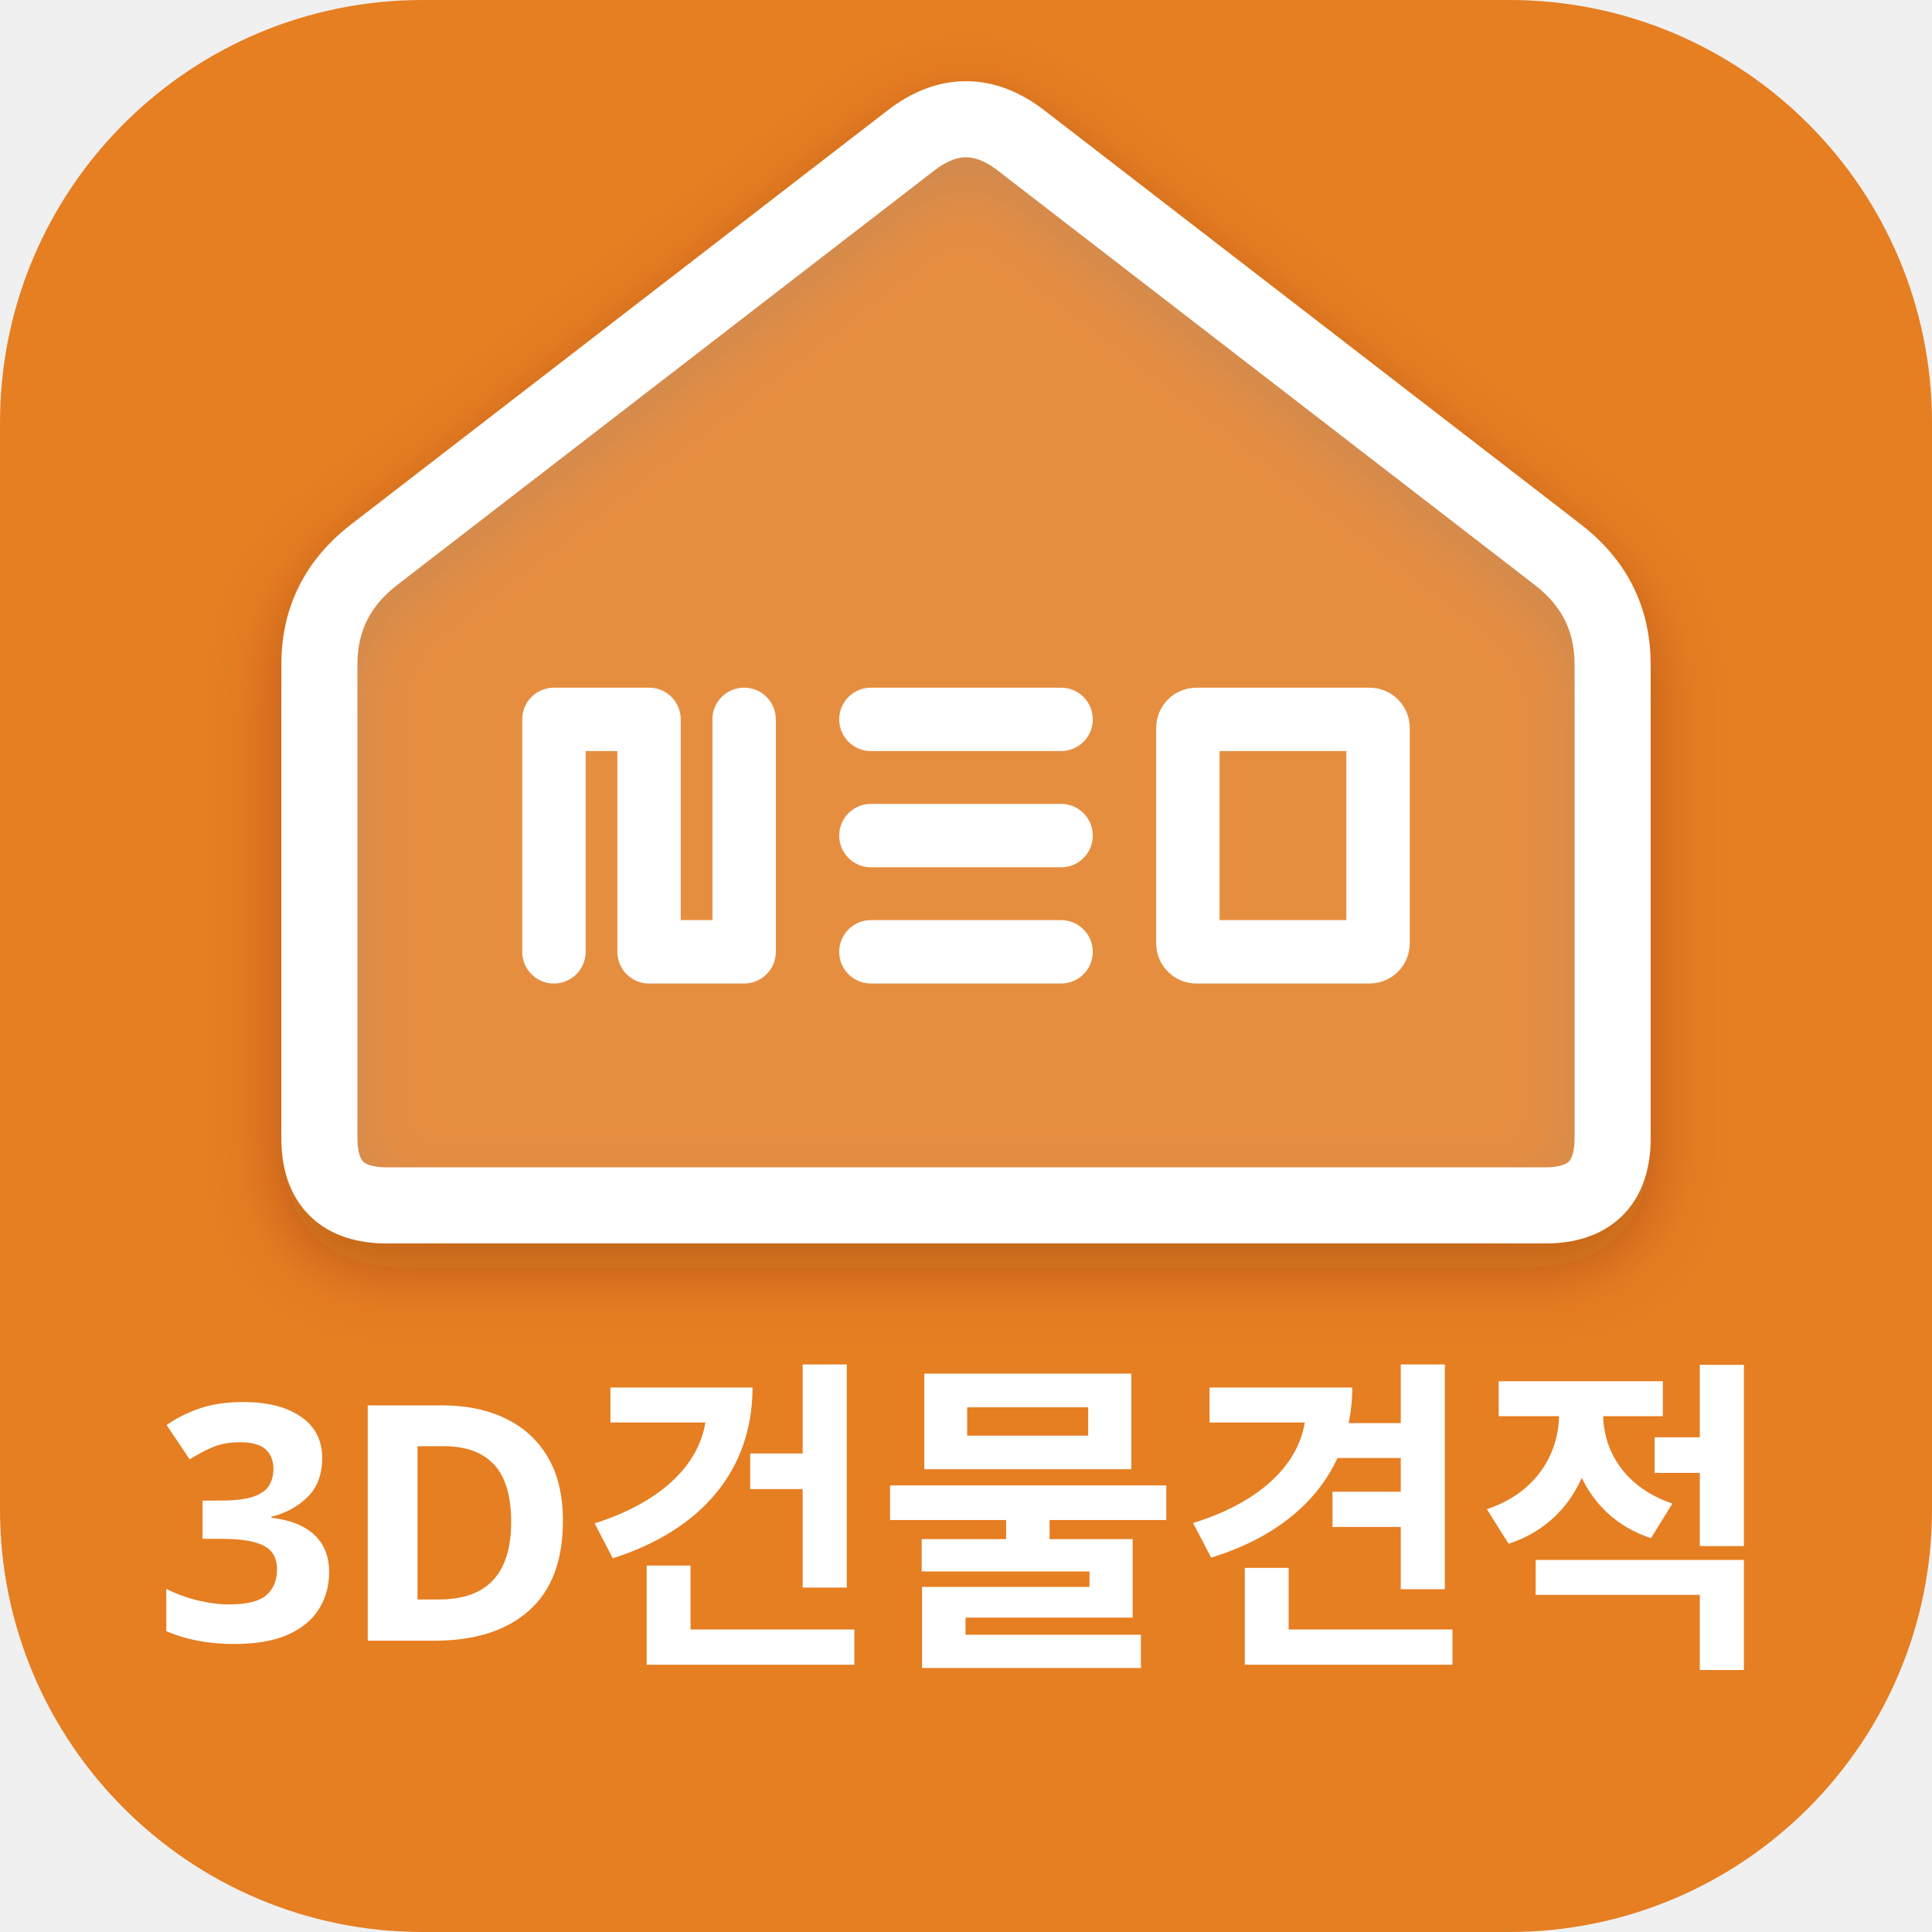
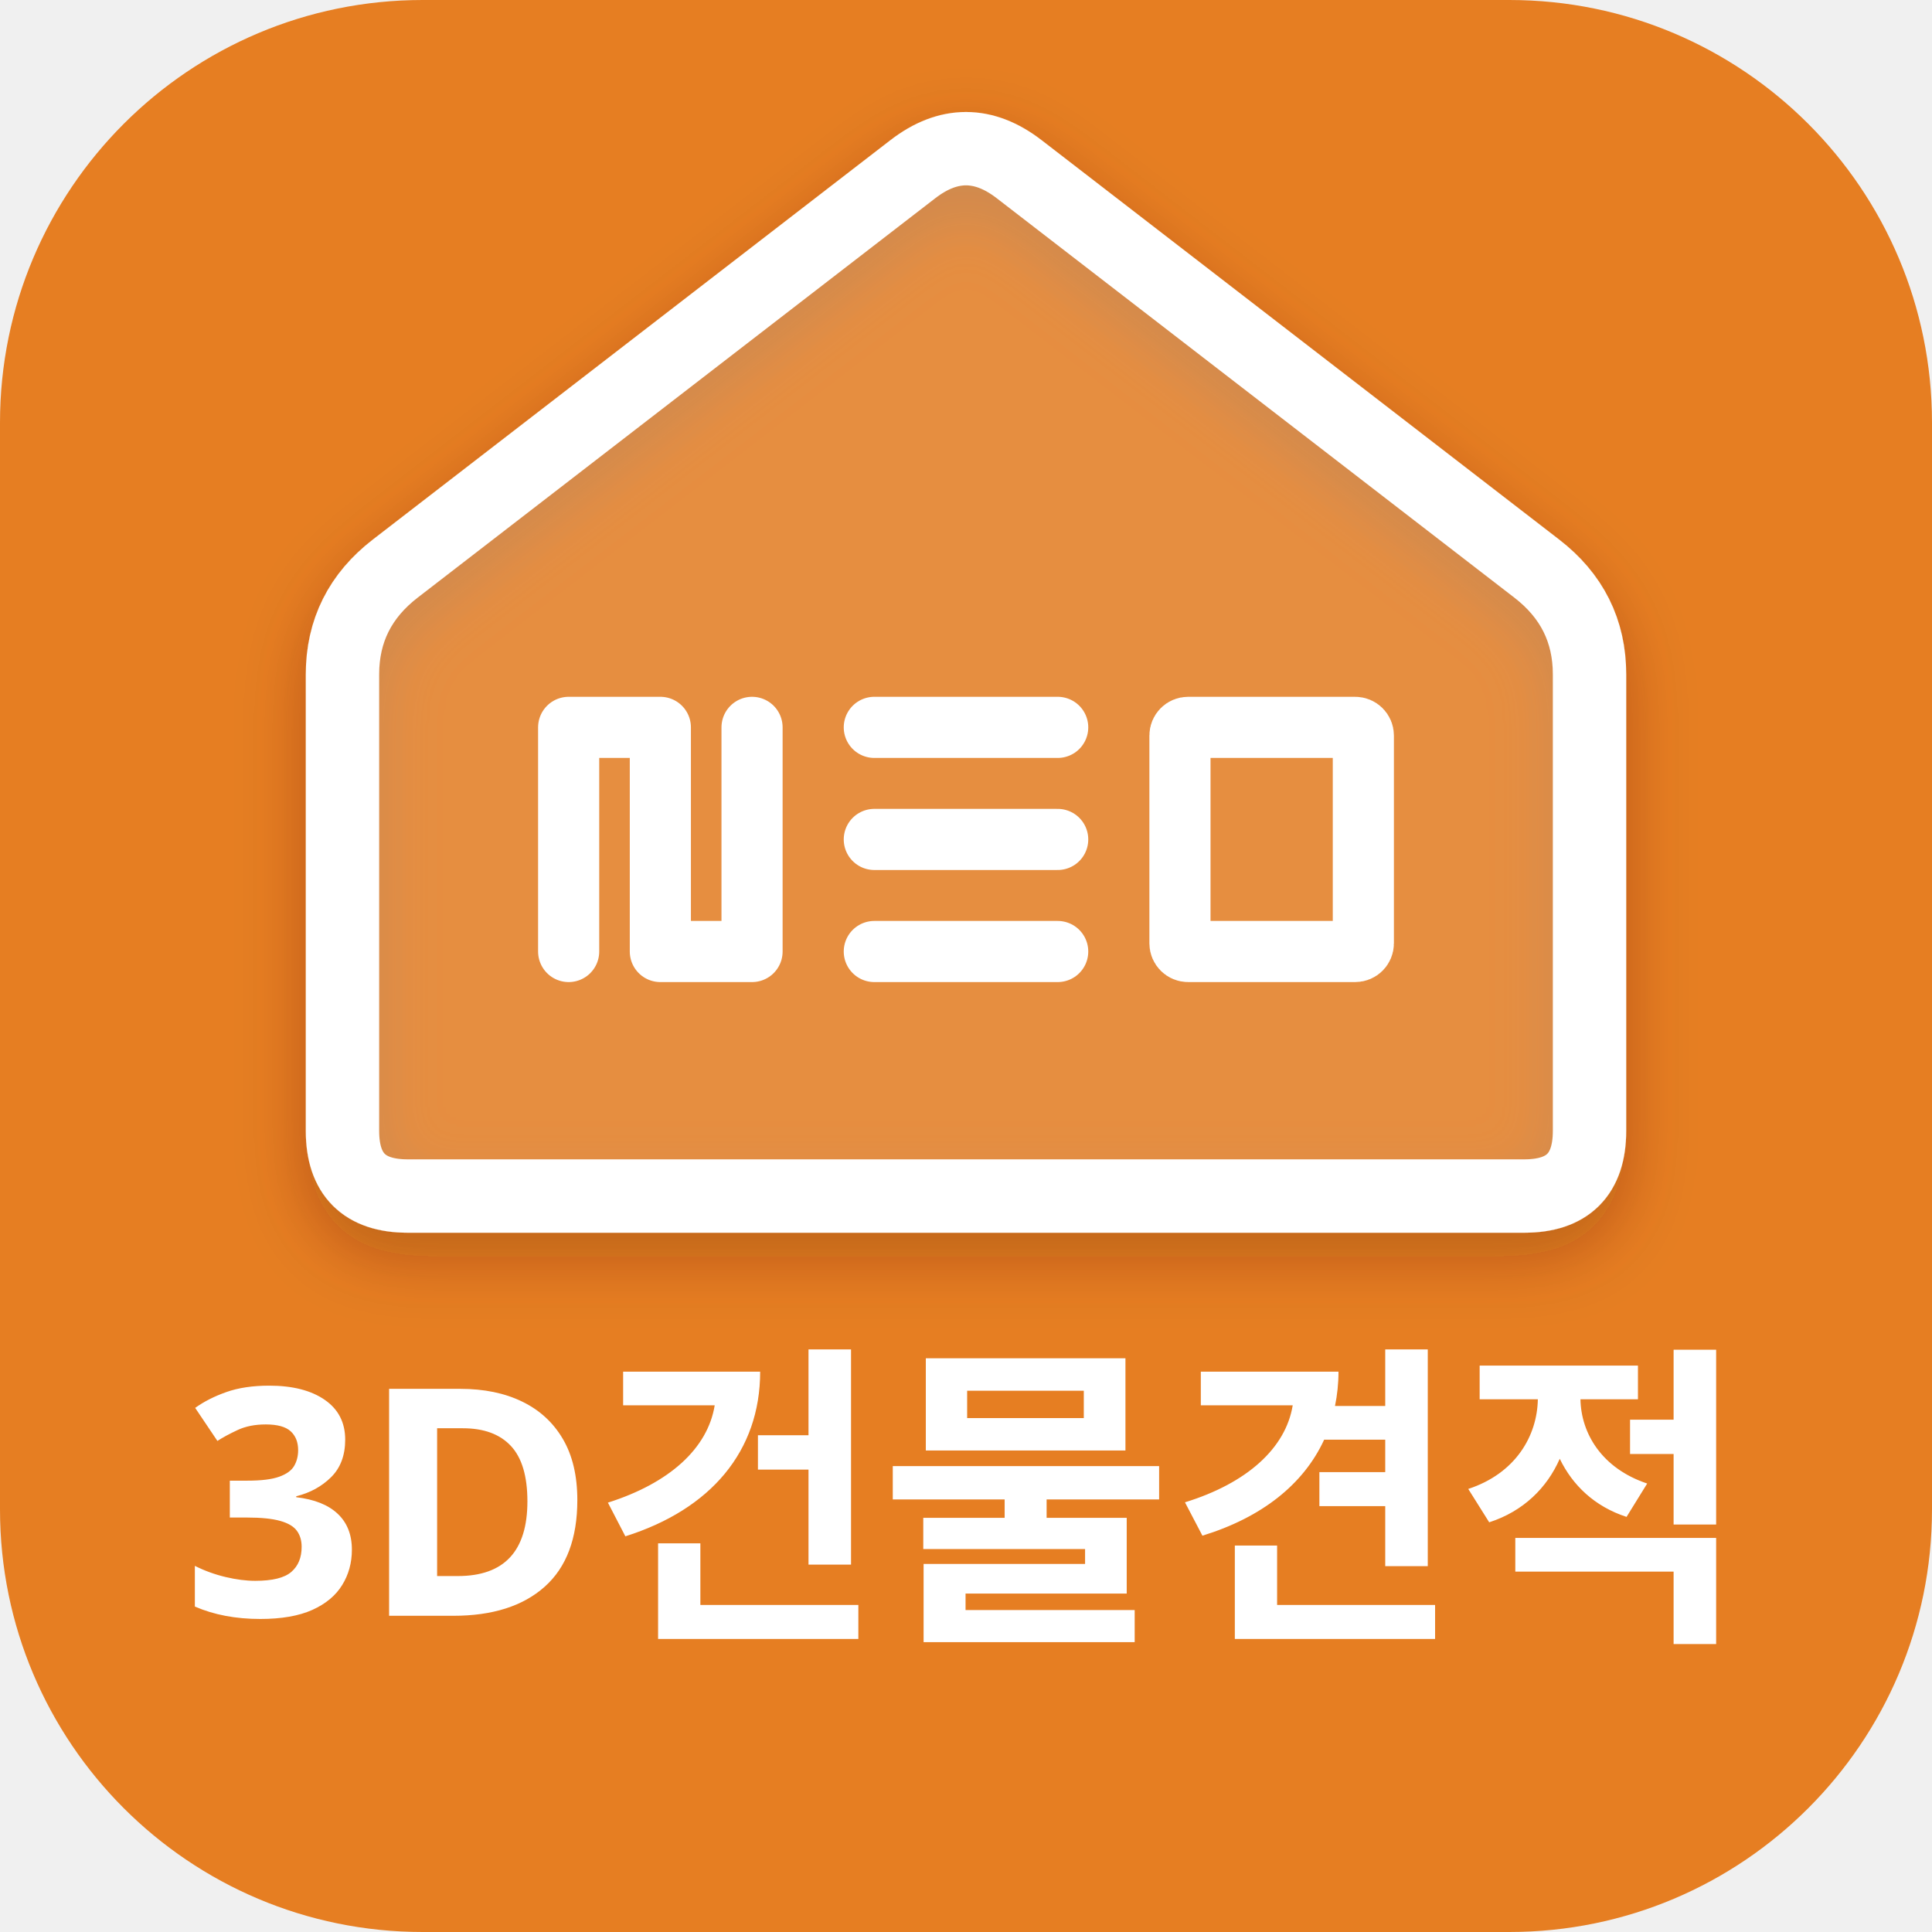
<svg xmlns="http://www.w3.org/2000/svg" viewBox="0 0 512 512">
  <defs>
    <filter id="ts" x="-10%" y="-10%" width="120%" height="130%">
      <feDropShadow dx="0" dy="6" stdDeviation="8" flood-color="#5c2208" flood-opacity="0.32" />
    </filter>
  </defs>
  <rect width="512" height="512" rx="112" fill="#e67e22" />
-   <g transform="translate(256,250) scale(1.12) translate(-256,-250)">
+   <g transform="translate(256,250) scale(1.08) translate(-256,-250)">
    <g transform="translate(256,211) scale(1.0) translate(-256,-256)">
      <path d="M 116,203 L 243,105 Q 256,95 269,105 L 396,203 Q 409,213 409,229 L 409,341 Q 409,357 393,357 L 119,357 Q 103,357 103,341 L 103,229 Q 103,213 116,203 Z" fill="rgba(255,255,255,0.12)" stroke="#ffffff" stroke-width="18" stroke-linejoin="round" stroke-linecap="round" filter="url(#ts)" />
      <g fill="none" stroke="#ffffff" stroke-width="15" stroke-linecap="round" stroke-linejoin="round">
        <polyline points="203.5,242 203.5,297 181,297 181,242 158.5,242 158.5,297" />
        <line x1="233.5" y1="242" x2="278.5" y2="242" />
        <line x1="233.5" y1="269.5" x2="278.5" y2="269.5" />
        <line x1="233.5" y1="297" x2="278.5" y2="297" />
        <rect x="308.5" y="242" width="45" height="55" rx="2" />
      </g>
    </g>
    <text x="256" y="415" text-anchor="middle" textLength="340" lengthAdjust="spacingAndGlyphs" font-family="'Noto Sans KR','Apple SD Gothic Neo','Malgun Gothic',sans-serif" font-size="78" font-weight="800" fill="#ffffff" letter-spacing="-1">3D건물견적</text>
  </g>
</svg>
